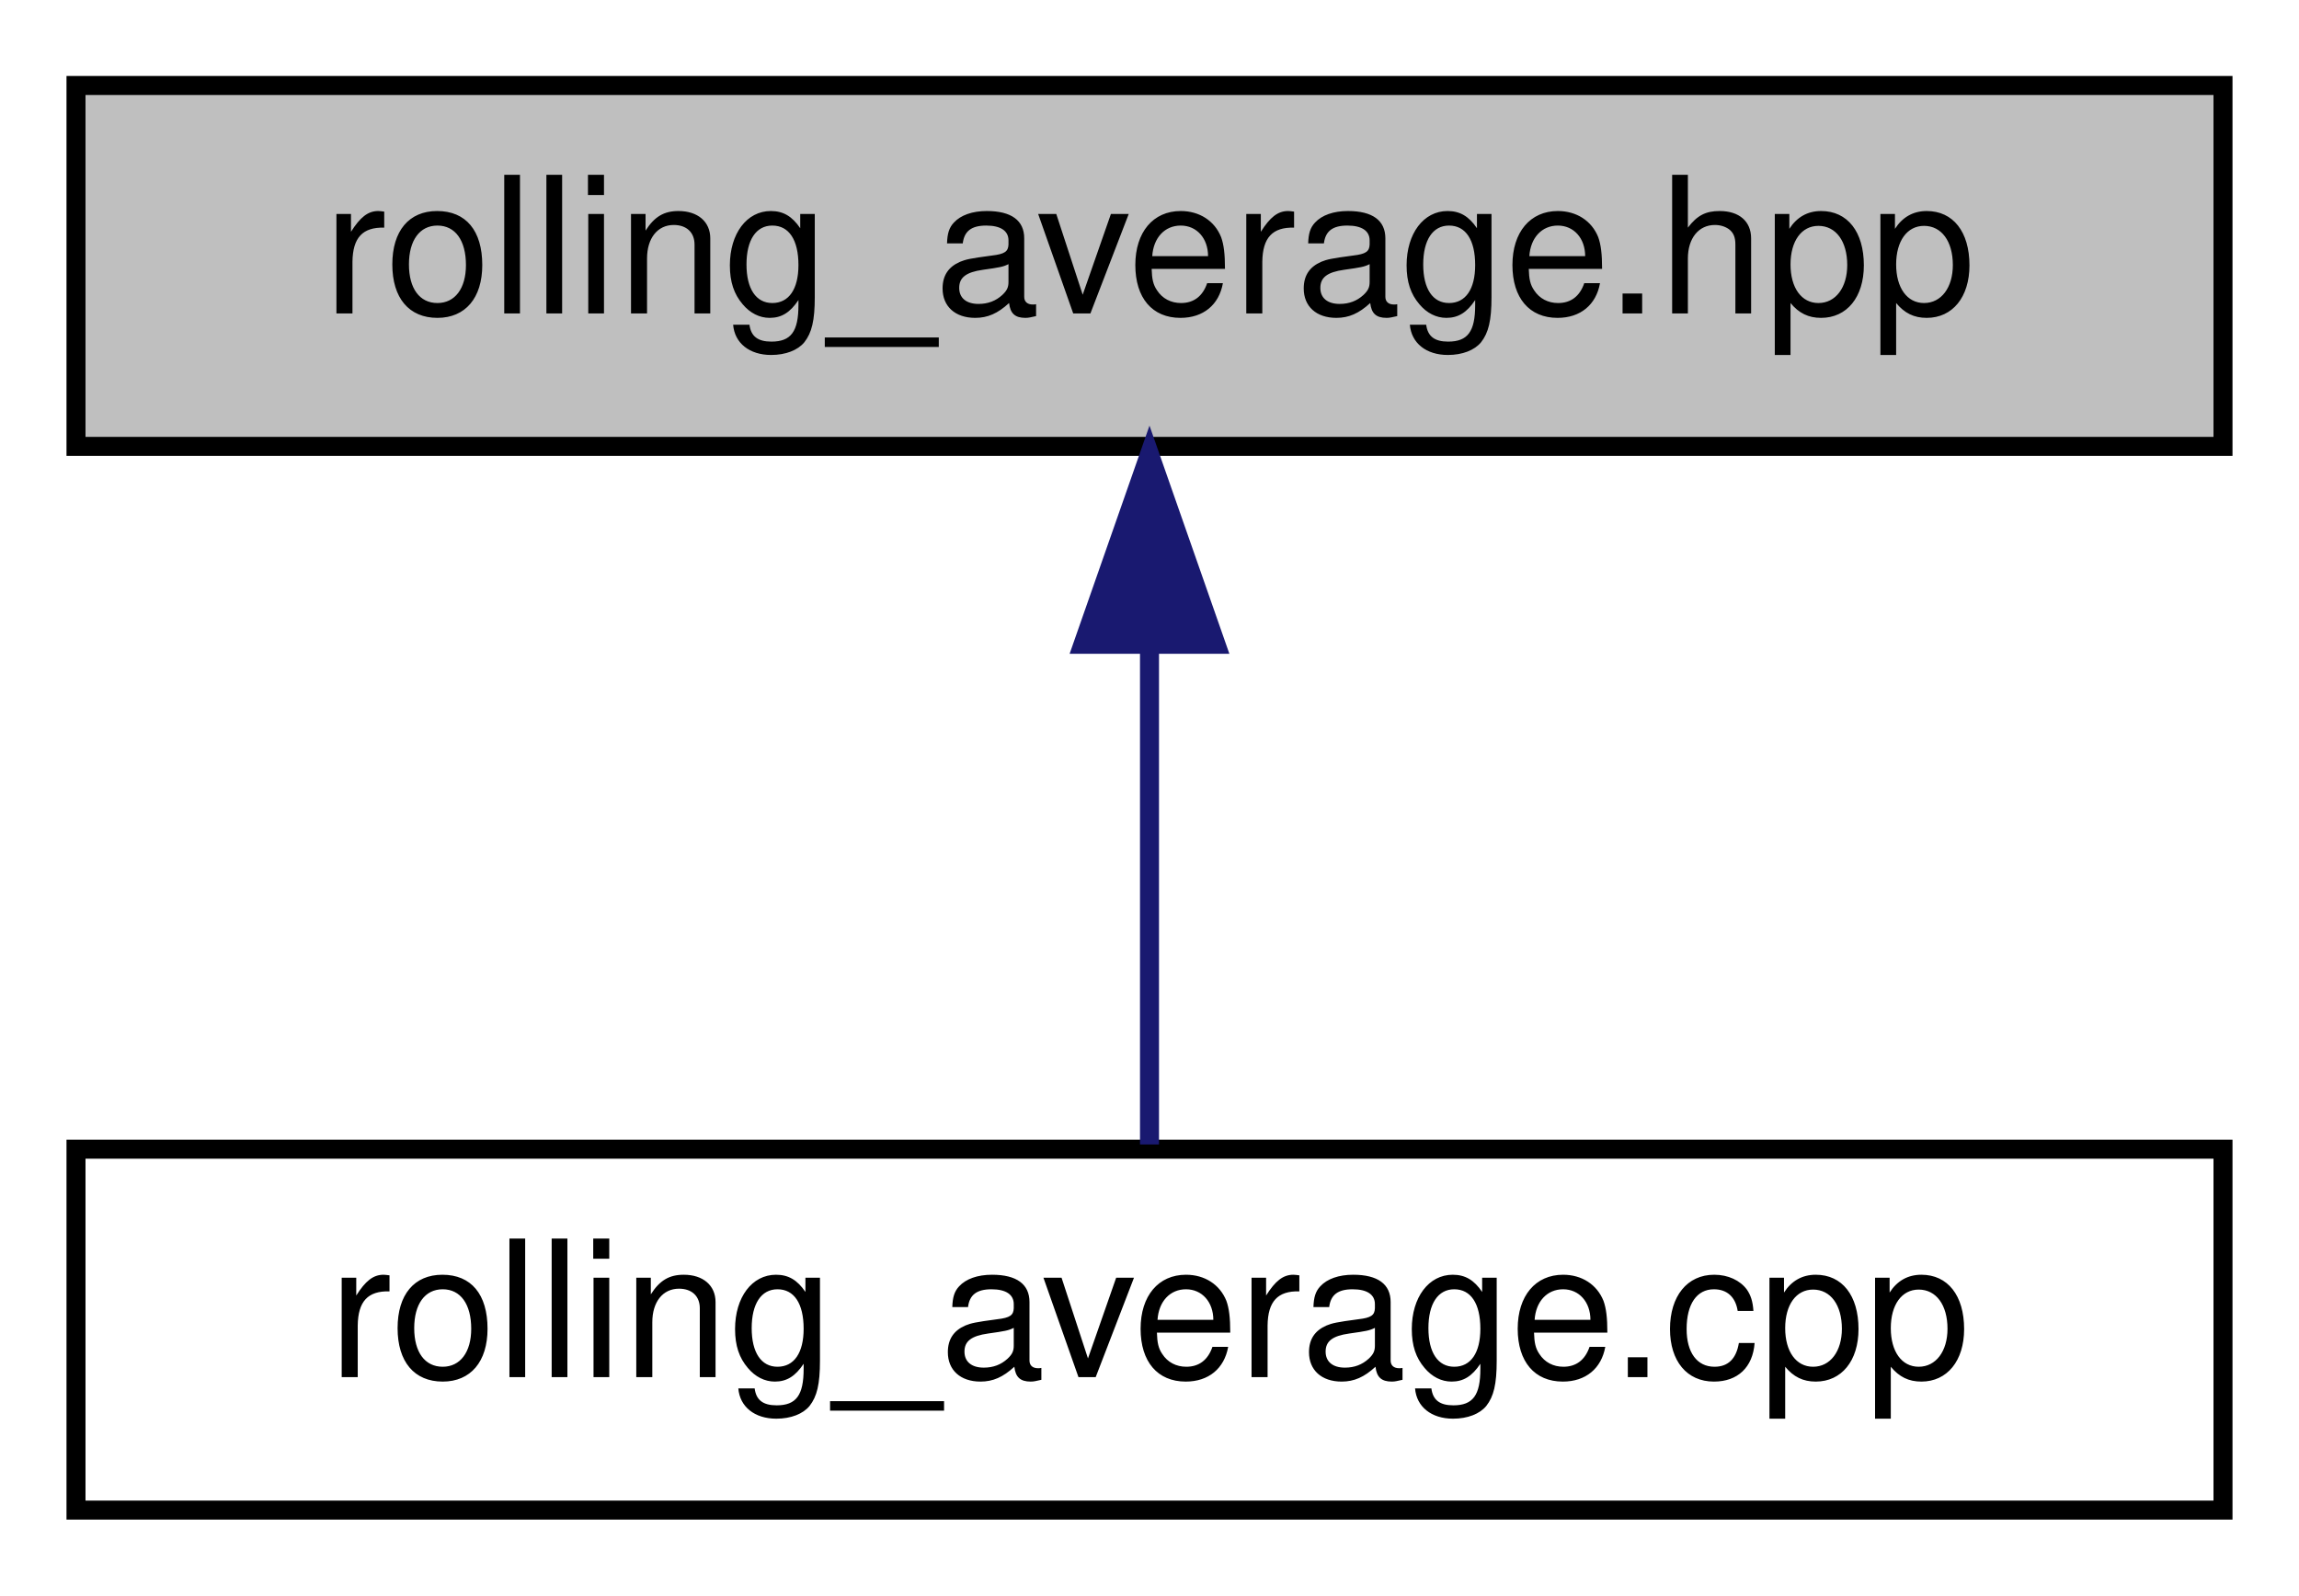
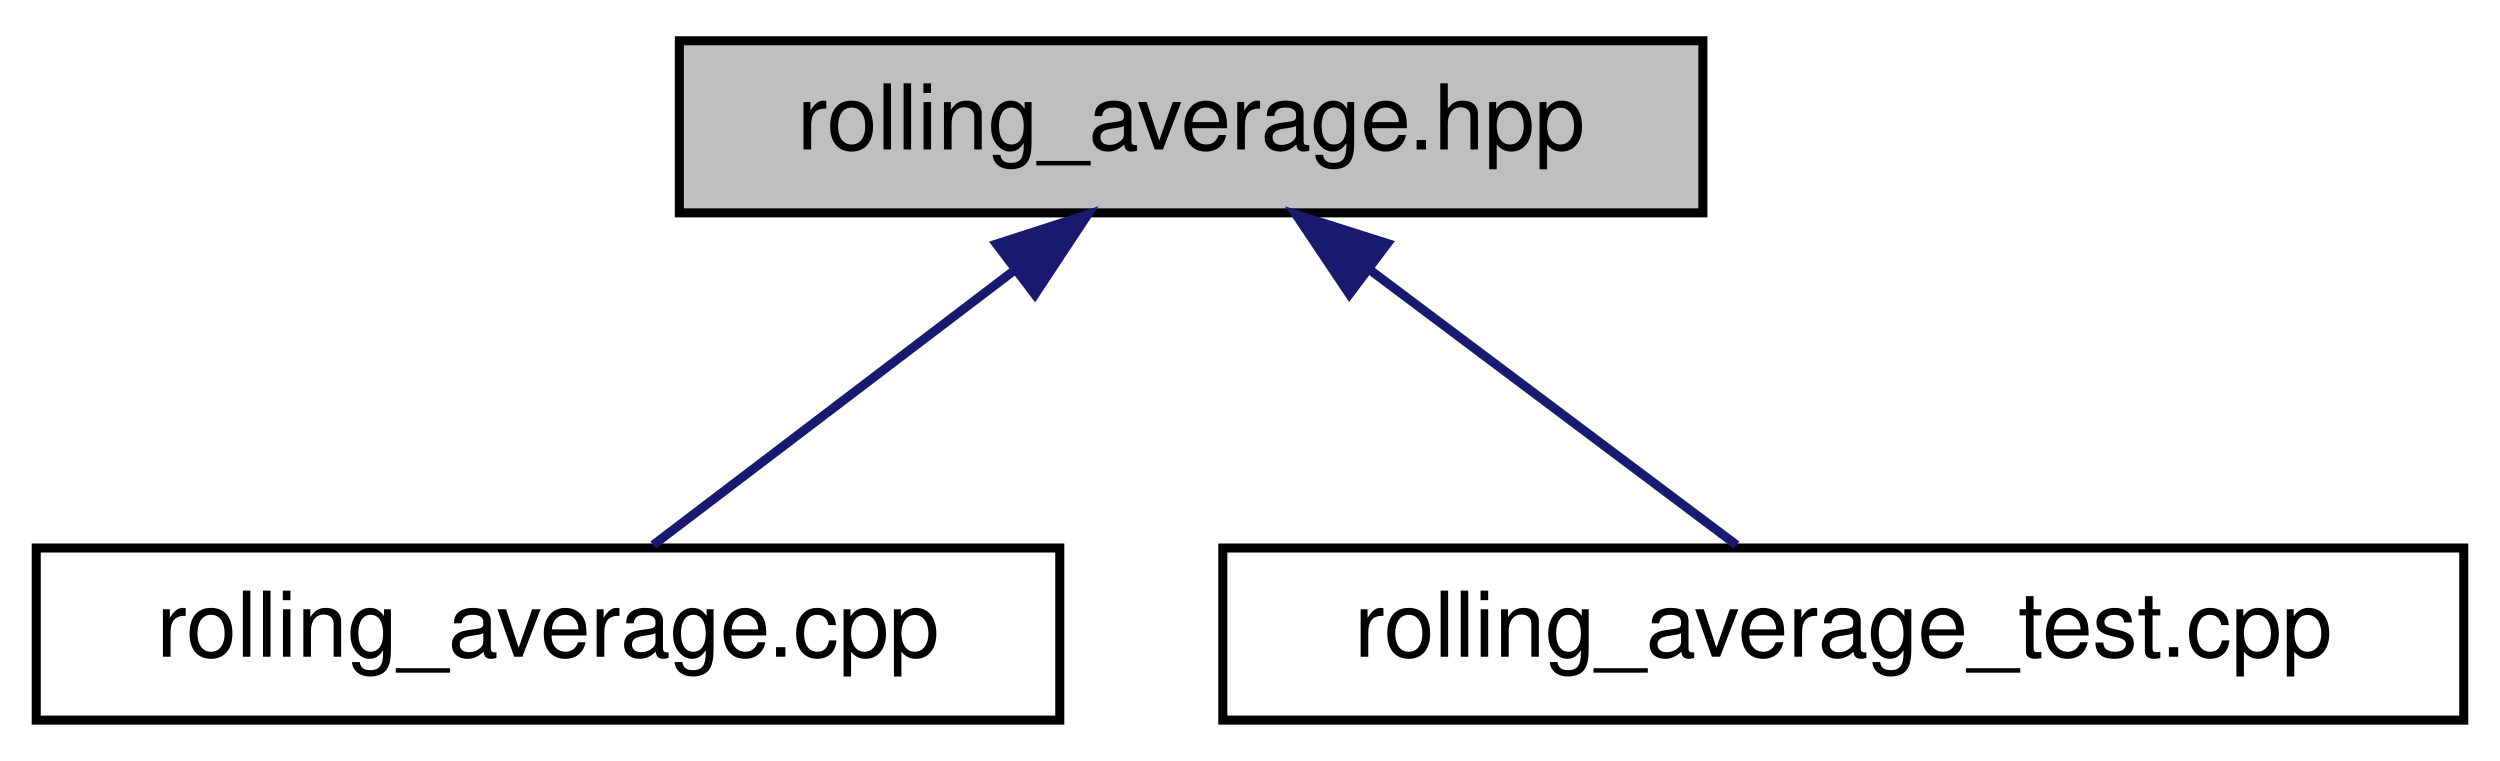
- <svg xmlns="http://www.w3.org/2000/svg" xmlns:xlink="http://www.w3.org/1999/xlink" width="121pt" height="84pt" viewBox="0.00 0.00 121.00 84.00">
+ <svg xmlns="http://www.w3.org/2000/svg" xmlns:xlink="http://www.w3.org/1999/xlink" width="276pt" height="84pt" viewBox="0.00 0.00 276.00 84.00">
  <g id="graph0" class="graph" transform="scale(1 1) rotate(0) translate(4 80)">
    <g id="node1" class="node">
      <g id="a_node1">
        <a xlink:title=" ">
-           <polygon fill="#bfbfbf" stroke="black" points="0,-56.5 0,-75.5 113,-75.5 113,-56.5 0,-56.5" />
-           <text text-anchor="middle" x="56.5" y="-63.5" font-family="Helvetica,sans-Serif" font-size="10.00">rolling_average.hpp</text>
+           <polygon fill="#bfbfbf" stroke="black" points="71,-56.5 71,-75.5 184,-75.5 184,-56.5 71,-56.5" />
+           <text text-anchor="middle" x="127.5" y="-63.5" font-family="Helvetica,sans-Serif" font-size="10.00">rolling_average.hpp</text>
        </a>
      </g>
    </g>
    <g id="node2" class="node">
      <g id="a_node2">
        <a xlink:href="rolling__average_8cpp.html" target="_top" xlink:title=" ">
          <polygon fill="none" stroke="black" points="0,-0.5 0,-19.5 113,-19.5 113,-0.5 0,-0.5" />
          <text text-anchor="middle" x="56.5" y="-7.5" font-family="Helvetica,sans-Serif" font-size="10.00">rolling_average.cpp</text>
        </a>
      </g>
    </g>
    <g id="edge1" class="edge">
-       <path fill="none" stroke="midnightblue" d="M56.5,-45.8C56.5,-36.91 56.5,-26.78 56.5,-19.75" />
-       <polygon fill="midnightblue" stroke="midnightblue" points="53,-46.08 56.5,-56.08 60,-46.08 53,-46.08" />
+       <path fill="none" stroke="midnightblue" d="M107.91,-50.1C95.13,-40.38 78.89,-28.03 68.11,-19.83" />
+       <polygon fill="midnightblue" stroke="midnightblue" points="106.01,-53.06 116.09,-56.32 110.25,-47.48 106.01,-53.06" />
+     </g>
+     <g id="node3" class="node">
+       <g id="a_node3">
+         <a xlink:href="rolling__average__test_8cpp.html" target="_top" xlink:title=" ">
+           <polygon fill="none" stroke="black" points="131,-0.5 131,-19.5 268,-19.5 268,-0.5 131,-0.5" />
+           <text text-anchor="middle" x="199.5" y="-7.5" font-family="Helvetica,sans-Serif" font-size="10.00">rolling_average_test.cpp</text>
+         </a>
+       </g>
+     </g>
+     <g id="edge2" class="edge">
+       <path fill="none" stroke="midnightblue" d="M147.37,-50.1C160.32,-40.38 176.8,-28.03 187.72,-19.83" />
+       <polygon fill="midnightblue" stroke="midnightblue" points="144.97,-47.52 139.07,-56.32 149.17,-53.12 144.97,-47.52" />
    </g>
  </g>
</svg>
